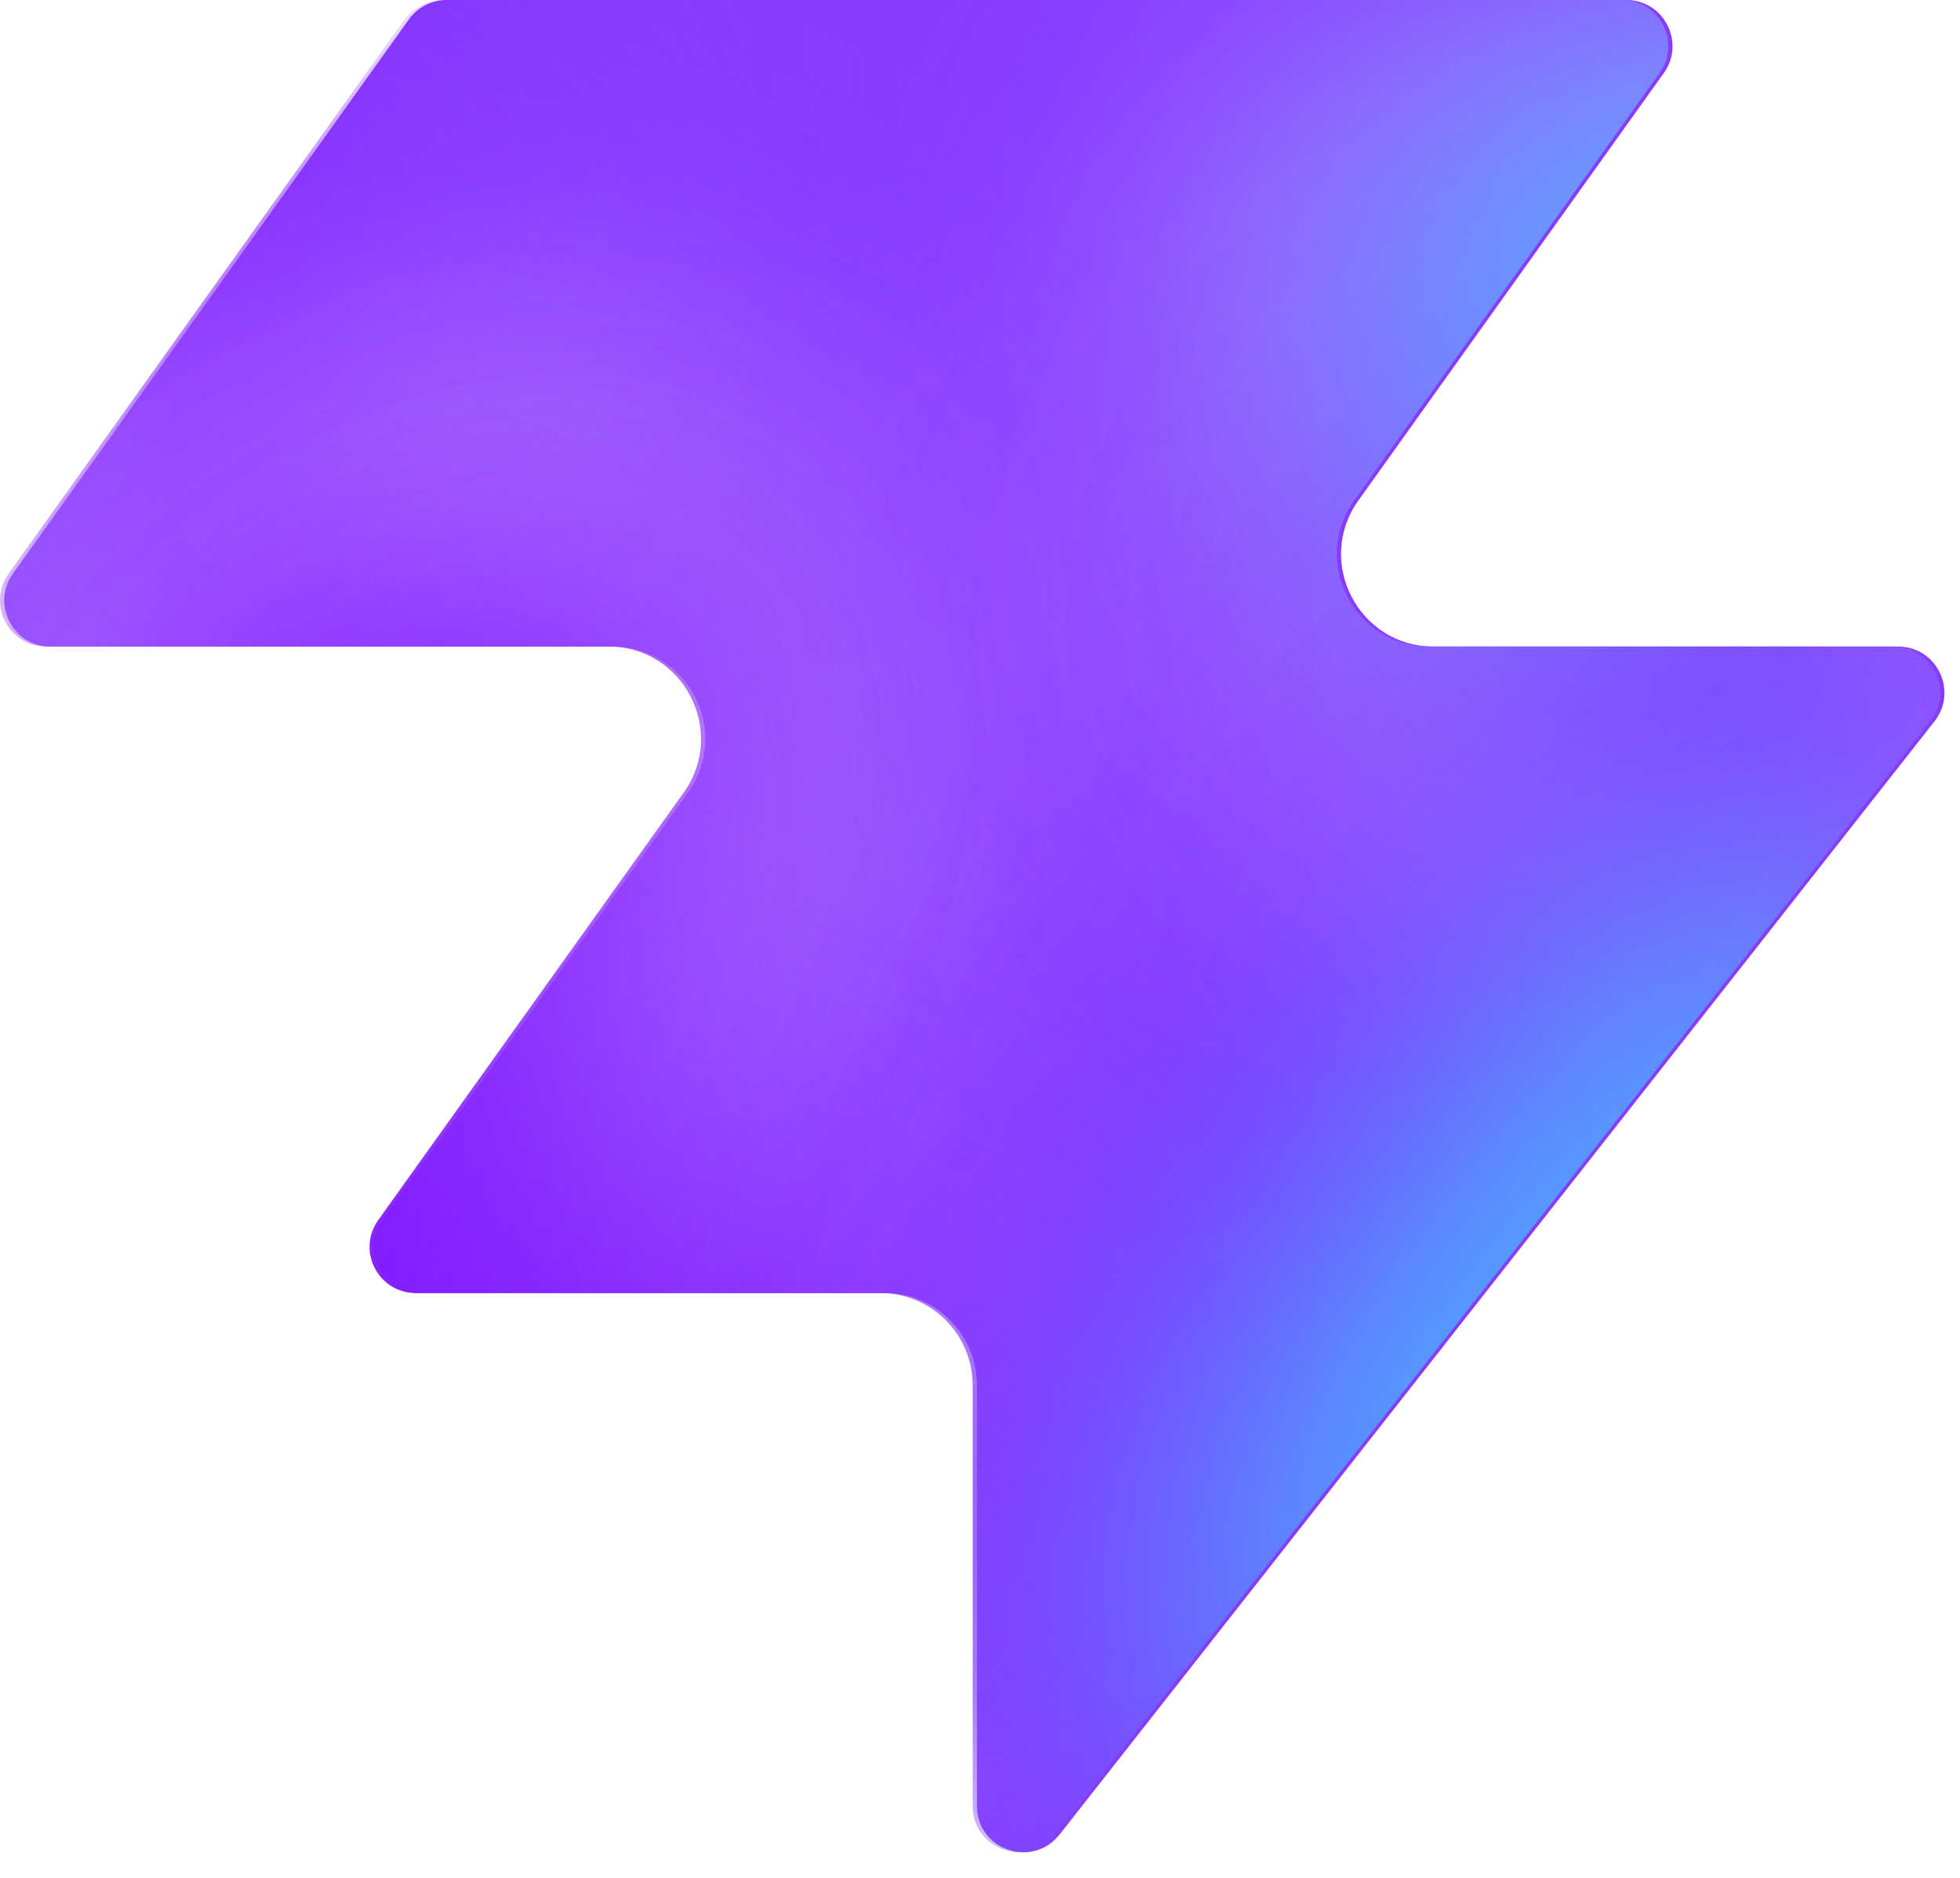
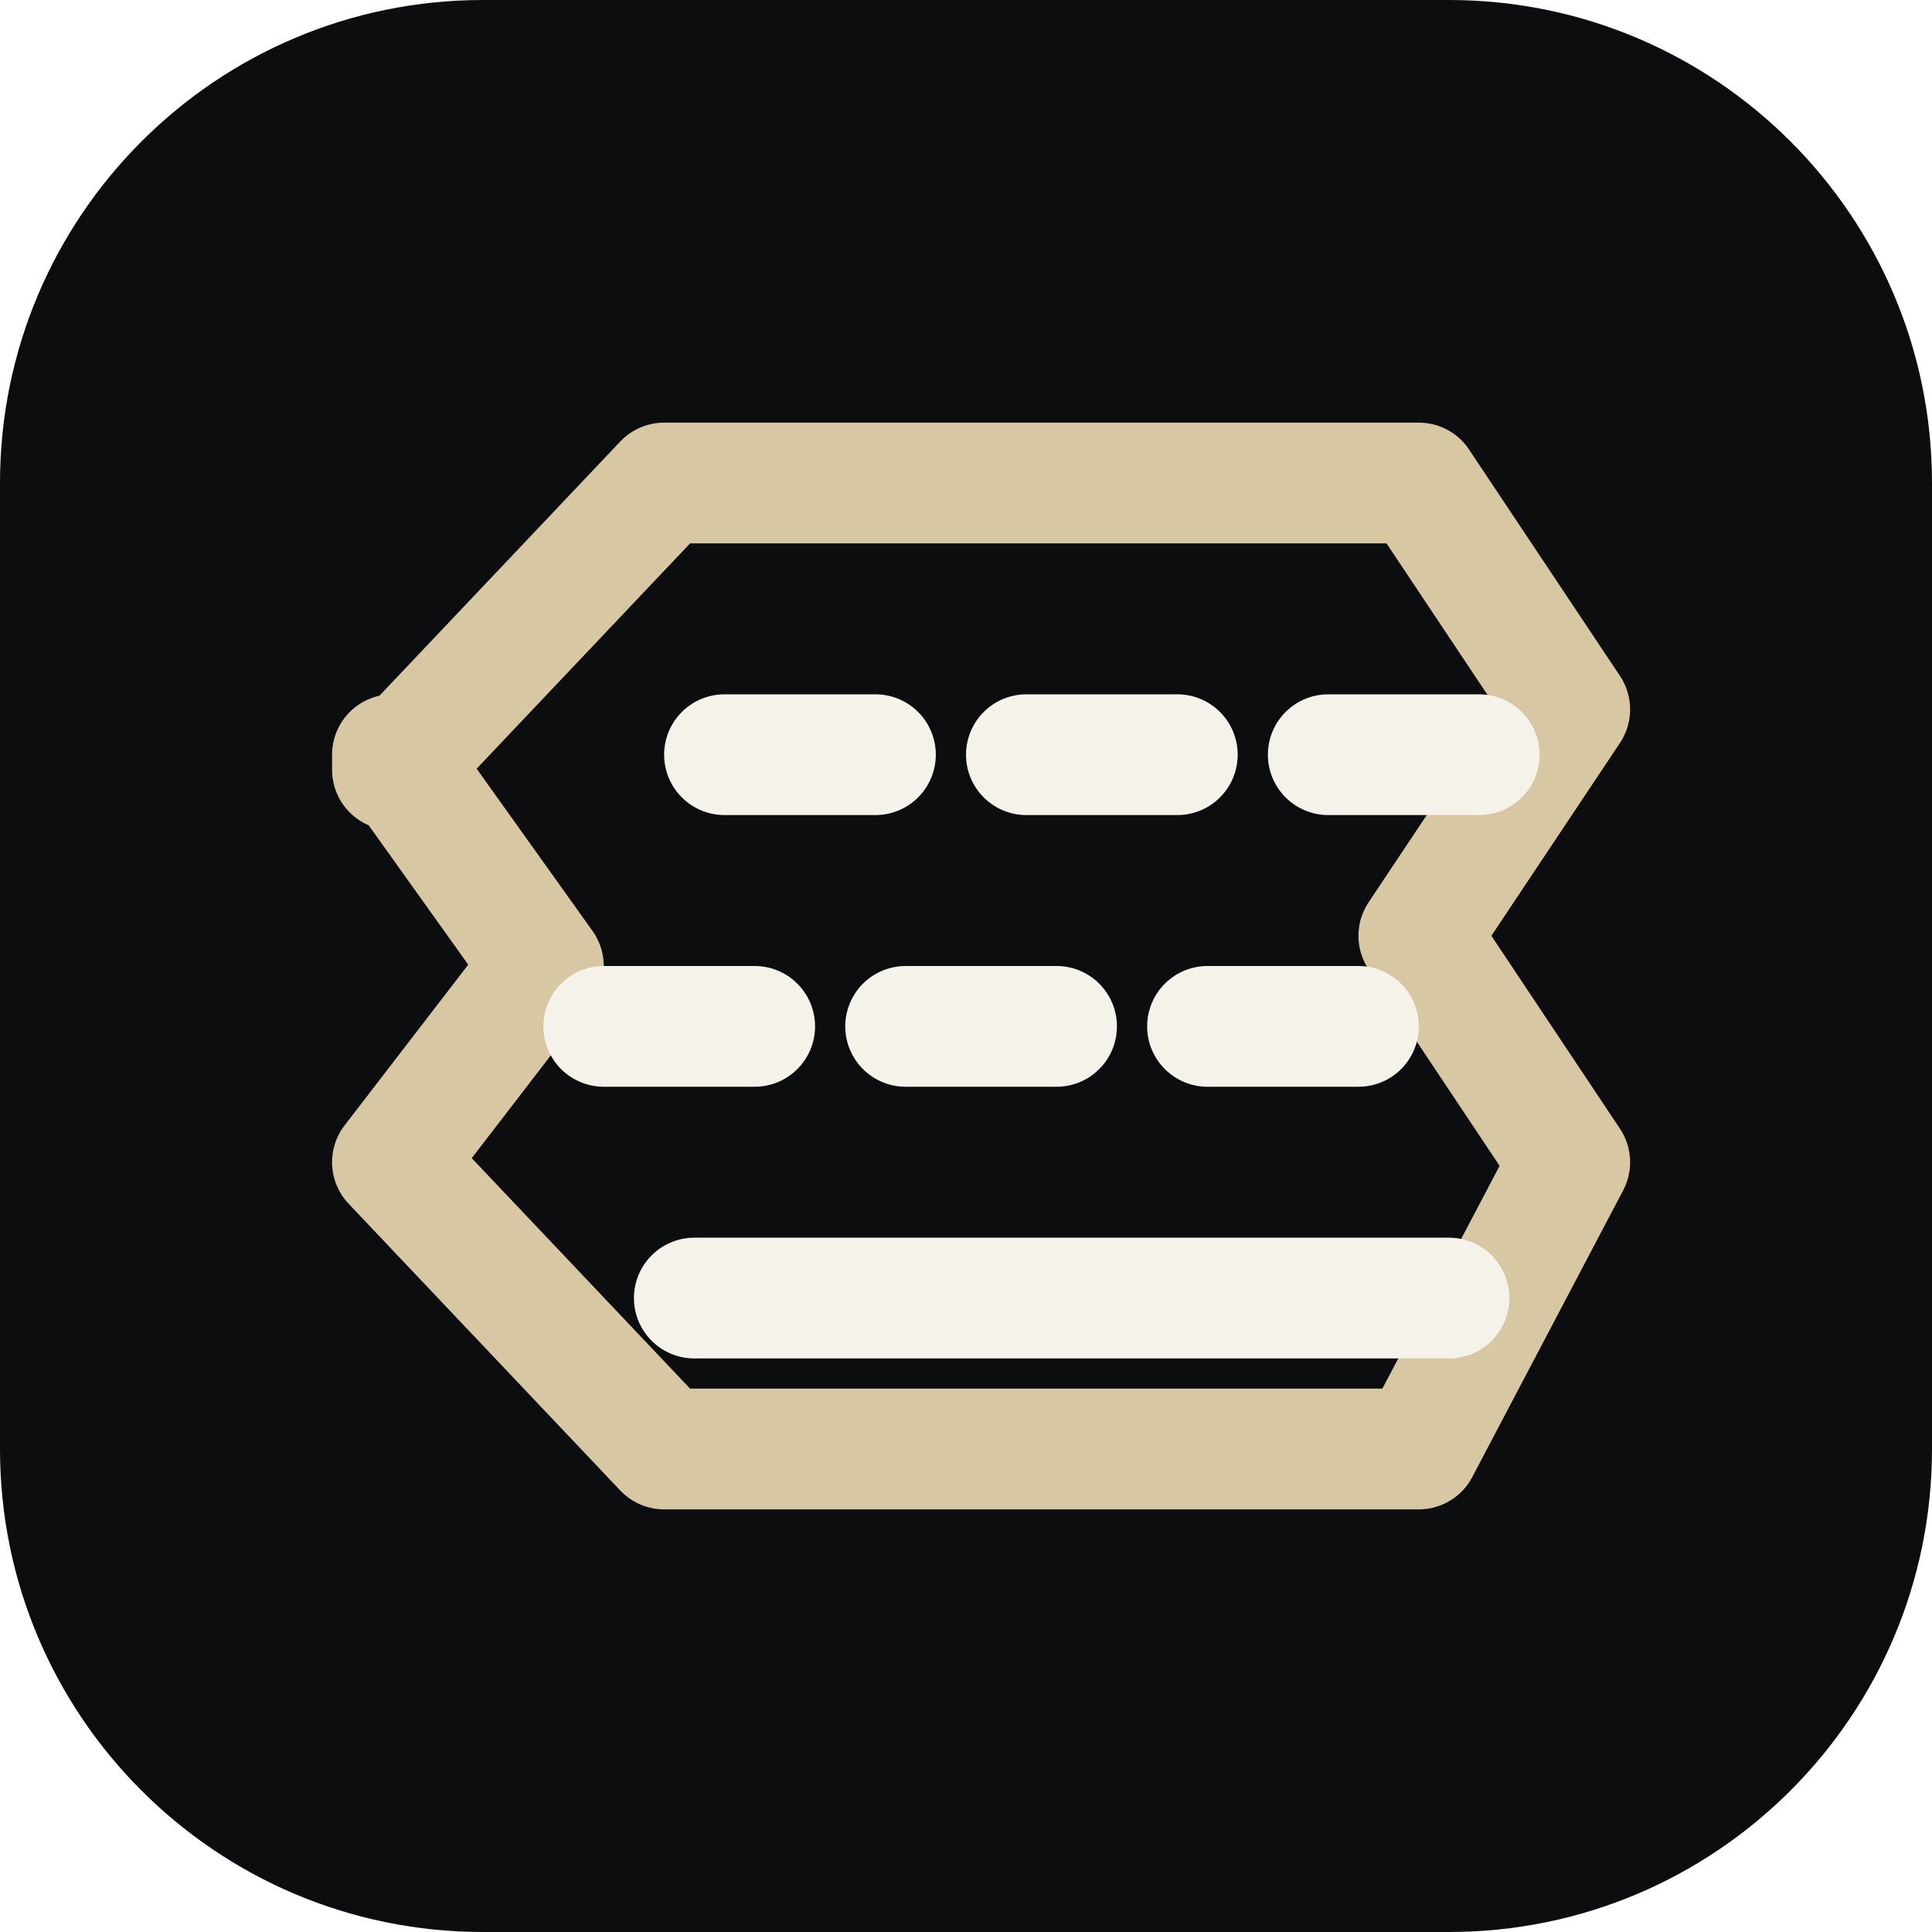
- <svg xmlns="http://www.w3.org/2000/svg" width="48" height="46" fill="none" viewBox="0 0 48 46">
-   <path fill="#863bff" d="M25.946 44.938c-.664.845-2.021.375-2.021-.698V33.937a2.26 2.26 0 0 0-2.262-2.262H10.287c-.92 0-1.456-1.04-.92-1.788l7.48-10.471c1.07-1.497 0-3.578-1.842-3.578H1.237c-.92 0-1.456-1.04-.92-1.788L10.013.474c.214-.297.556-.474.92-.474h28.894c.92 0 1.456 1.04.92 1.788l-7.48 10.471c-1.07 1.498 0 3.579 1.842 3.579h11.377c.943 0 1.473 1.088.89 1.83L25.947 44.94z" style="fill:#863bff;fill:color(display-p3 .525 .23 1);fill-opacity:1" />
-   <mask id="a" width="48" height="46" x="0" y="0" maskUnits="userSpaceOnUse" style="mask-type:alpha">
-     <path fill="#000" d="M25.842 44.938c-.664.844-2.021.375-2.021-.698V33.937a2.26 2.26 0 0 0-2.262-2.262H10.183c-.92 0-1.456-1.04-.92-1.788l7.48-10.471c1.07-1.498 0-3.579-1.842-3.579H1.133c-.92 0-1.456-1.04-.92-1.787L9.91.473c.214-.297.556-.474.92-.474h28.894c.92 0 1.456 1.04.92 1.788l-7.48 10.471c-1.07 1.498 0 3.578 1.842 3.578h11.377c.943 0 1.473 1.088.89 1.832L25.843 44.94z" style="fill:#000;fill-opacity:1" />
-   </mask>
-   <g mask="url(#a)">
-     <g filter="url(#b)">
-       <ellipse cx="5.508" cy="14.704" fill="#ede6ff" rx="5.508" ry="14.704" style="fill:#ede6ff;fill:color(display-p3 .927 .903 1);fill-opacity:1" transform="matrix(.00324 1 1 -.00324 -4.47 31.516)" />
-     </g>
-     <g filter="url(#c)">
-       <ellipse cx="10.399" cy="29.851" fill="#ede6ff" rx="10.399" ry="29.851" style="fill:#ede6ff;fill:color(display-p3 .927 .903 1);fill-opacity:1" transform="matrix(.00324 1 1 -.00324 -39.328 7.883)" />
-     </g>
-     <g filter="url(#d)">
-       <ellipse cx="5.508" cy="30.487" fill="#7e14ff" rx="5.508" ry="30.487" style="fill:#7e14ff;fill:color(display-p3 .492 .077 1);fill-opacity:1" transform="rotate(89.814 -25.913 -14.639)scale(1 -1)" />
-     </g>
-     <g filter="url(#e)">
-       <ellipse cx="5.508" cy="30.599" fill="#7e14ff" rx="5.508" ry="30.599" style="fill:#7e14ff;fill:color(display-p3 .492 .077 1);fill-opacity:1" transform="rotate(89.814 -32.644 -3.334)scale(1 -1)" />
-     </g>
-     <g filter="url(#f)">
-       <ellipse cx="5.508" cy="30.599" fill="#7e14ff" rx="5.508" ry="30.599" style="fill:#7e14ff;fill:color(display-p3 .492 .077 1);fill-opacity:1" transform="matrix(.00324 1 1 -.00324 -34.34 30.47)" />
-     </g>
-     <g filter="url(#g)">
-       <ellipse cx="14.072" cy="22.078" fill="#ede6ff" rx="14.072" ry="22.078" style="fill:#ede6ff;fill:color(display-p3 .927 .903 1);fill-opacity:1" transform="rotate(93.35 24.506 48.493)scale(-1 1)" />
-     </g>
-     <g filter="url(#h)">
-       <ellipse cx="3.47" cy="21.501" fill="#7e14ff" rx="3.47" ry="21.501" style="fill:#7e14ff;fill:color(display-p3 .492 .077 1);fill-opacity:1" transform="rotate(89.009 28.708 47.59)scale(-1 1)" />
-     </g>
-     <g filter="url(#i)">
-       <ellipse cx="3.47" cy="21.501" fill="#7e14ff" rx="3.47" ry="21.501" style="fill:#7e14ff;fill:color(display-p3 .492 .077 1);fill-opacity:1" transform="rotate(89.009 28.708 47.59)scale(-1 1)" />
-     </g>
-     <g filter="url(#j)">
-       <ellipse cx=".387" cy="8.972" fill="#7e14ff" rx="4.407" ry="29.108" style="fill:#7e14ff;fill:color(display-p3 .492 .077 1);fill-opacity:1" transform="rotate(39.51 .387 8.972)" />
-     </g>
-     <g filter="url(#k)">
-       <ellipse cx="47.523" cy="-6.092" fill="#7e14ff" rx="4.407" ry="29.108" style="fill:#7e14ff;fill:color(display-p3 .492 .077 1);fill-opacity:1" transform="rotate(37.892 47.523 -6.092)" />
-     </g>
-     <g filter="url(#l)">
-       <ellipse cx="41.412" cy="6.333" fill="#47bfff" rx="5.971" ry="9.665" style="fill:#47bfff;fill:color(display-p3 .28 .748 1);fill-opacity:1" transform="rotate(37.892 41.412 6.333)" />
-     </g>
-     <g filter="url(#m)">
-       <ellipse cx="-1.879" cy="38.332" fill="#7e14ff" rx="4.407" ry="29.108" style="fill:#7e14ff;fill:color(display-p3 .492 .077 1);fill-opacity:1" transform="rotate(37.892 -1.88 38.332)" />
-     </g>
-     <g filter="url(#n)">
-       <ellipse cx="-1.879" cy="38.332" fill="#7e14ff" rx="4.407" ry="29.108" style="fill:#7e14ff;fill:color(display-p3 .492 .077 1);fill-opacity:1" transform="rotate(37.892 -1.88 38.332)" />
-     </g>
-     <g filter="url(#o)">
-       <ellipse cx="35.651" cy="29.907" fill="#7e14ff" rx="4.407" ry="29.108" style="fill:#7e14ff;fill:color(display-p3 .492 .077 1);fill-opacity:1" transform="rotate(37.892 35.651 29.907)" />
-     </g>
-     <g filter="url(#p)">
-       <ellipse cx="38.418" cy="32.4" fill="#47bfff" rx="5.971" ry="15.297" style="fill:#47bfff;fill:color(display-p3 .28 .748 1);fill-opacity:1" transform="rotate(37.892 38.418 32.4)" />
-     </g>
-   </g>
-   <defs>
-     <filter id="b" width="60.045" height="41.654" x="-19.77" y="16.149" color-interpolation-filters="sRGB" filterUnits="userSpaceOnUse">
-       <feFlood flood-opacity="0" result="BackgroundImageFix" />
-       <feBlend in="SourceGraphic" in2="BackgroundImageFix" result="shape" />
-       <feGaussianBlur result="effect1_foregroundBlur_2002_17158" stdDeviation="7.659" />
-     </filter>
-     <filter id="c" width="90.34" height="51.437" x="-54.613" y="-7.533" color-interpolation-filters="sRGB" filterUnits="userSpaceOnUse">
-       <feFlood flood-opacity="0" result="BackgroundImageFix" />
-       <feBlend in="SourceGraphic" in2="BackgroundImageFix" result="shape" />
-       <feGaussianBlur result="effect1_foregroundBlur_2002_17158" stdDeviation="7.659" />
-     </filter>
-     <filter id="d" width="79.355" height="29.4" x="-49.64" y="2.03" color-interpolation-filters="sRGB" filterUnits="userSpaceOnUse">
-       <feFlood flood-opacity="0" result="BackgroundImageFix" />
-       <feBlend in="SourceGraphic" in2="BackgroundImageFix" result="shape" />
-       <feGaussianBlur result="effect1_foregroundBlur_2002_17158" stdDeviation="4.596" />
-     </filter>
-     <filter id="e" width="79.579" height="29.4" x="-45.045" y="20.029" color-interpolation-filters="sRGB" filterUnits="userSpaceOnUse">
-       <feFlood flood-opacity="0" result="BackgroundImageFix" />
-       <feBlend in="SourceGraphic" in2="BackgroundImageFix" result="shape" />
-       <feGaussianBlur result="effect1_foregroundBlur_2002_17158" stdDeviation="4.596" />
-     </filter>
-     <filter id="f" width="79.579" height="29.4" x="-43.513" y="21.178" color-interpolation-filters="sRGB" filterUnits="userSpaceOnUse">
-       <feFlood flood-opacity="0" result="BackgroundImageFix" />
-       <feBlend in="SourceGraphic" in2="BackgroundImageFix" result="shape" />
-       <feGaussianBlur result="effect1_foregroundBlur_2002_17158" stdDeviation="4.596" />
-     </filter>
-     <filter id="g" width="74.749" height="58.852" x="15.756" y="-17.901" color-interpolation-filters="sRGB" filterUnits="userSpaceOnUse">
-       <feFlood flood-opacity="0" result="BackgroundImageFix" />
-       <feBlend in="SourceGraphic" in2="BackgroundImageFix" result="shape" />
-       <feGaussianBlur result="effect1_foregroundBlur_2002_17158" stdDeviation="7.659" />
-     </filter>
-     <filter id="h" width="61.377" height="25.362" x="23.548" y="2.284" color-interpolation-filters="sRGB" filterUnits="userSpaceOnUse">
-       <feFlood flood-opacity="0" result="BackgroundImageFix" />
-       <feBlend in="SourceGraphic" in2="BackgroundImageFix" result="shape" />
-       <feGaussianBlur result="effect1_foregroundBlur_2002_17158" stdDeviation="4.596" />
-     </filter>
-     <filter id="i" width="61.377" height="25.362" x="23.548" y="2.284" color-interpolation-filters="sRGB" filterUnits="userSpaceOnUse">
-       <feFlood flood-opacity="0" result="BackgroundImageFix" />
-       <feBlend in="SourceGraphic" in2="BackgroundImageFix" result="shape" />
-       <feGaussianBlur result="effect1_foregroundBlur_2002_17158" stdDeviation="4.596" />
-     </filter>
-     <filter id="j" width="56.045" height="63.649" x="-27.636" y="-22.853" color-interpolation-filters="sRGB" filterUnits="userSpaceOnUse">
-       <feFlood flood-opacity="0" result="BackgroundImageFix" />
-       <feBlend in="SourceGraphic" in2="BackgroundImageFix" result="shape" />
-       <feGaussianBlur result="effect1_foregroundBlur_2002_17158" stdDeviation="4.596" />
-     </filter>
-     <filter id="k" width="54.814" height="64.646" x="20.116" y="-38.415" color-interpolation-filters="sRGB" filterUnits="userSpaceOnUse">
-       <feFlood flood-opacity="0" result="BackgroundImageFix" />
-       <feBlend in="SourceGraphic" in2="BackgroundImageFix" result="shape" />
-       <feGaussianBlur result="effect1_foregroundBlur_2002_17158" stdDeviation="4.596" />
-     </filter>
-     <filter id="l" width="33.541" height="35.313" x="24.641" y="-11.323" color-interpolation-filters="sRGB" filterUnits="userSpaceOnUse">
-       <feFlood flood-opacity="0" result="BackgroundImageFix" />
-       <feBlend in="SourceGraphic" in2="BackgroundImageFix" result="shape" />
-       <feGaussianBlur result="effect1_foregroundBlur_2002_17158" stdDeviation="4.596" />
-     </filter>
-     <filter id="m" width="54.814" height="64.646" x="-29.286" y="6.009" color-interpolation-filters="sRGB" filterUnits="userSpaceOnUse">
-       <feFlood flood-opacity="0" result="BackgroundImageFix" />
-       <feBlend in="SourceGraphic" in2="BackgroundImageFix" result="shape" />
-       <feGaussianBlur result="effect1_foregroundBlur_2002_17158" stdDeviation="4.596" />
-     </filter>
-     <filter id="n" width="54.814" height="64.646" x="-29.286" y="6.009" color-interpolation-filters="sRGB" filterUnits="userSpaceOnUse">
-       <feFlood flood-opacity="0" result="BackgroundImageFix" />
-       <feBlend in="SourceGraphic" in2="BackgroundImageFix" result="shape" />
-       <feGaussianBlur result="effect1_foregroundBlur_2002_17158" stdDeviation="4.596" />
-     </filter>
-     <filter id="o" width="54.814" height="64.646" x="8.244" y="-2.416" color-interpolation-filters="sRGB" filterUnits="userSpaceOnUse">
-       <feFlood flood-opacity="0" result="BackgroundImageFix" />
-       <feBlend in="SourceGraphic" in2="BackgroundImageFix" result="shape" />
-       <feGaussianBlur result="effect1_foregroundBlur_2002_17158" stdDeviation="4.596" />
-     </filter>
-     <filter id="p" width="39.409" height="43.623" x="18.713" y="10.588" color-interpolation-filters="sRGB" filterUnits="userSpaceOnUse">
-       <feFlood flood-opacity="0" result="BackgroundImageFix" />
-       <feBlend in="SourceGraphic" in2="BackgroundImageFix" result="shape" />
-       <feGaussianBlur result="effect1_foregroundBlur_2002_17158" stdDeviation="4.596" />
-     </filter>
-   </defs>
+ <svg xmlns="http://www.w3.org/2000/svg" viewBox="0 0 64 64">
+   <rect width="64" height="64" rx="16" fill="#0B0D0E" />
+   <path d="M13 25.5 22 16h25l5 7.5-5 7.5 5 7.5-5 9.5H22l-9-9.5 5-6.5-5-7Z" fill="none" stroke="#D8C7A3" stroke-width="4" stroke-linejoin="round" />
+   <path d="M24 25h5M34 25h5M44 25h5M20 34h5M30 34h5M40 34h5M23 43h25" stroke="#F5F2EA" stroke-width="4" stroke-linecap="round" />
</svg>
